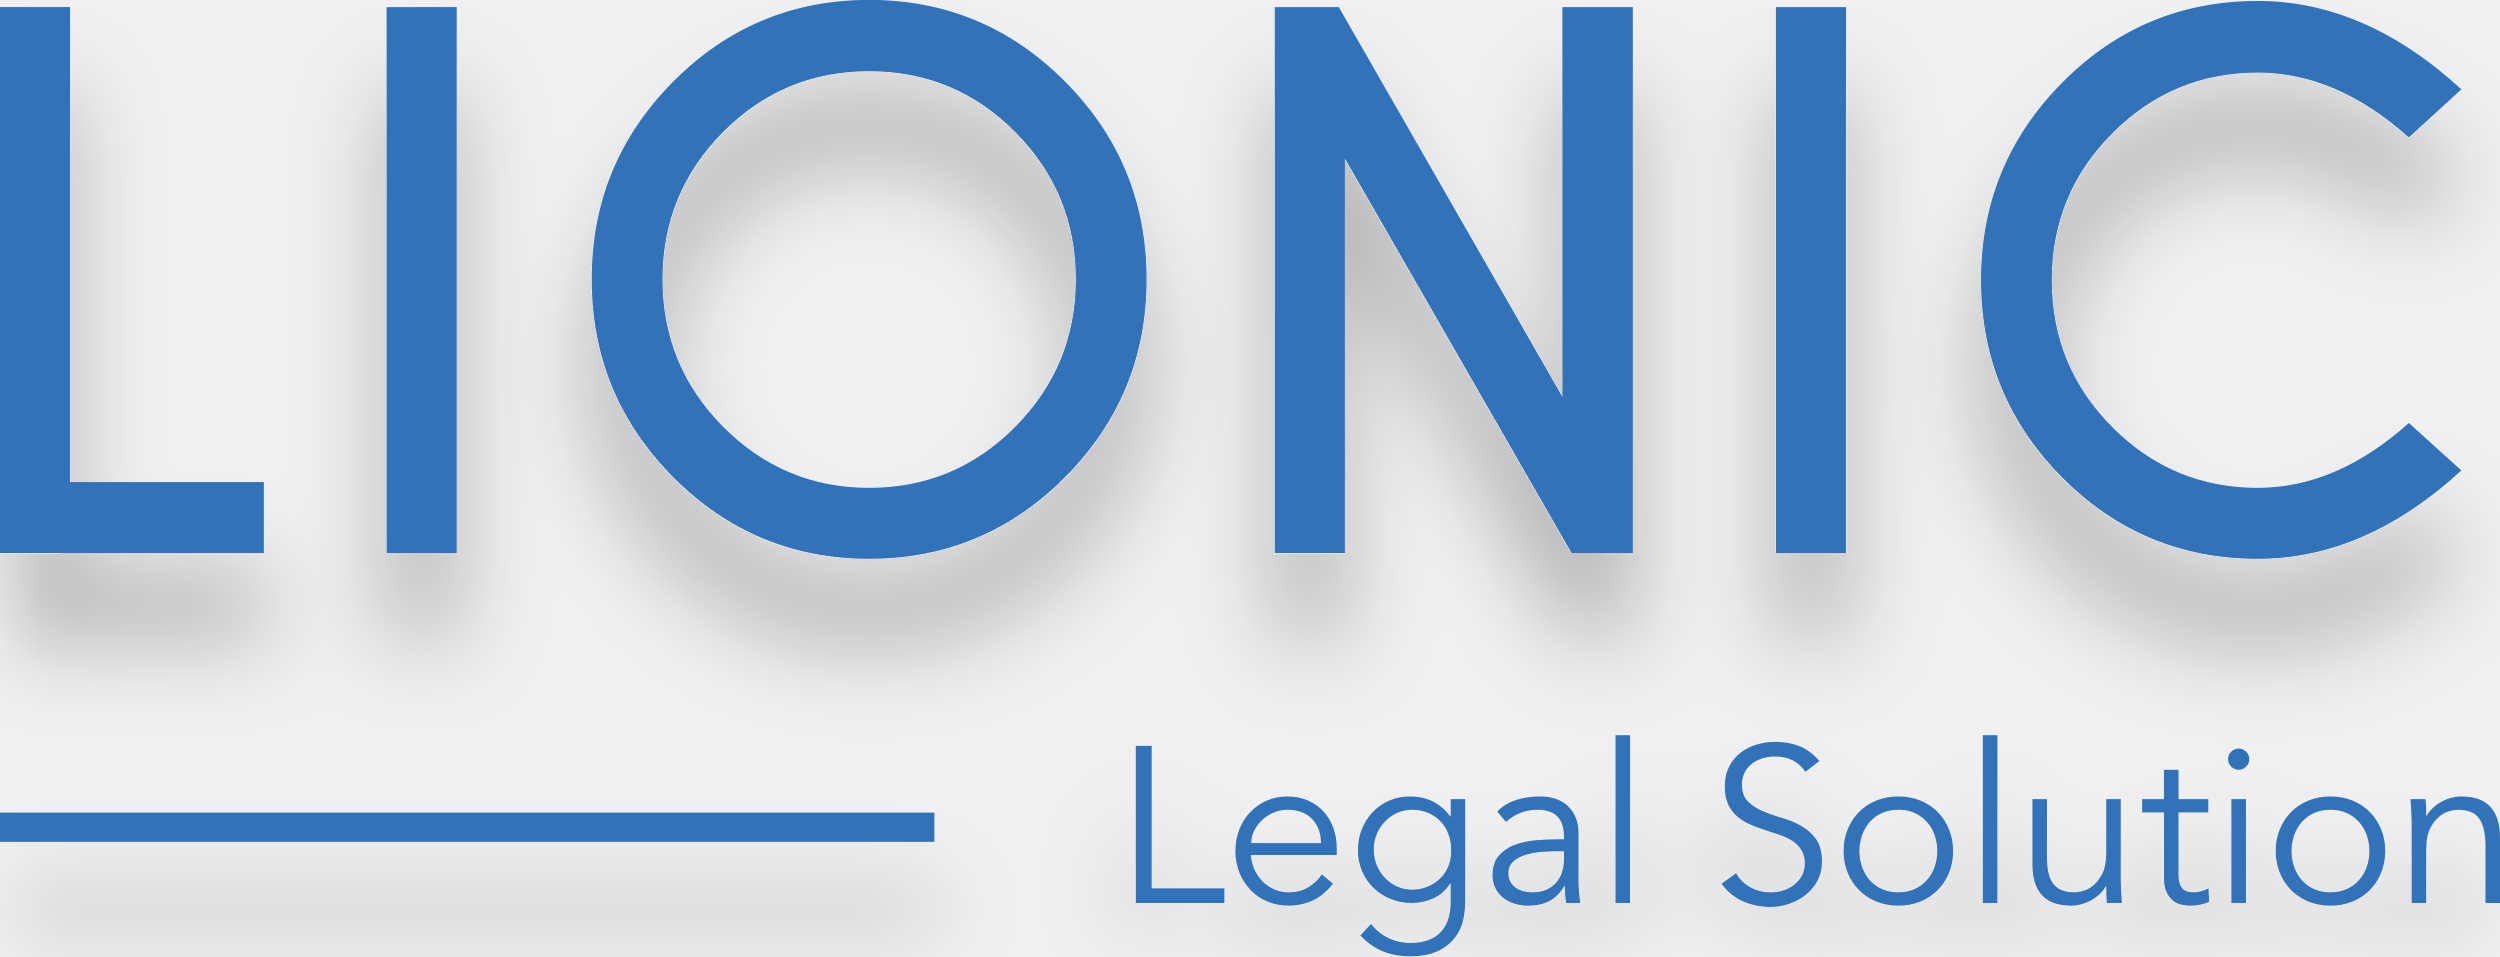
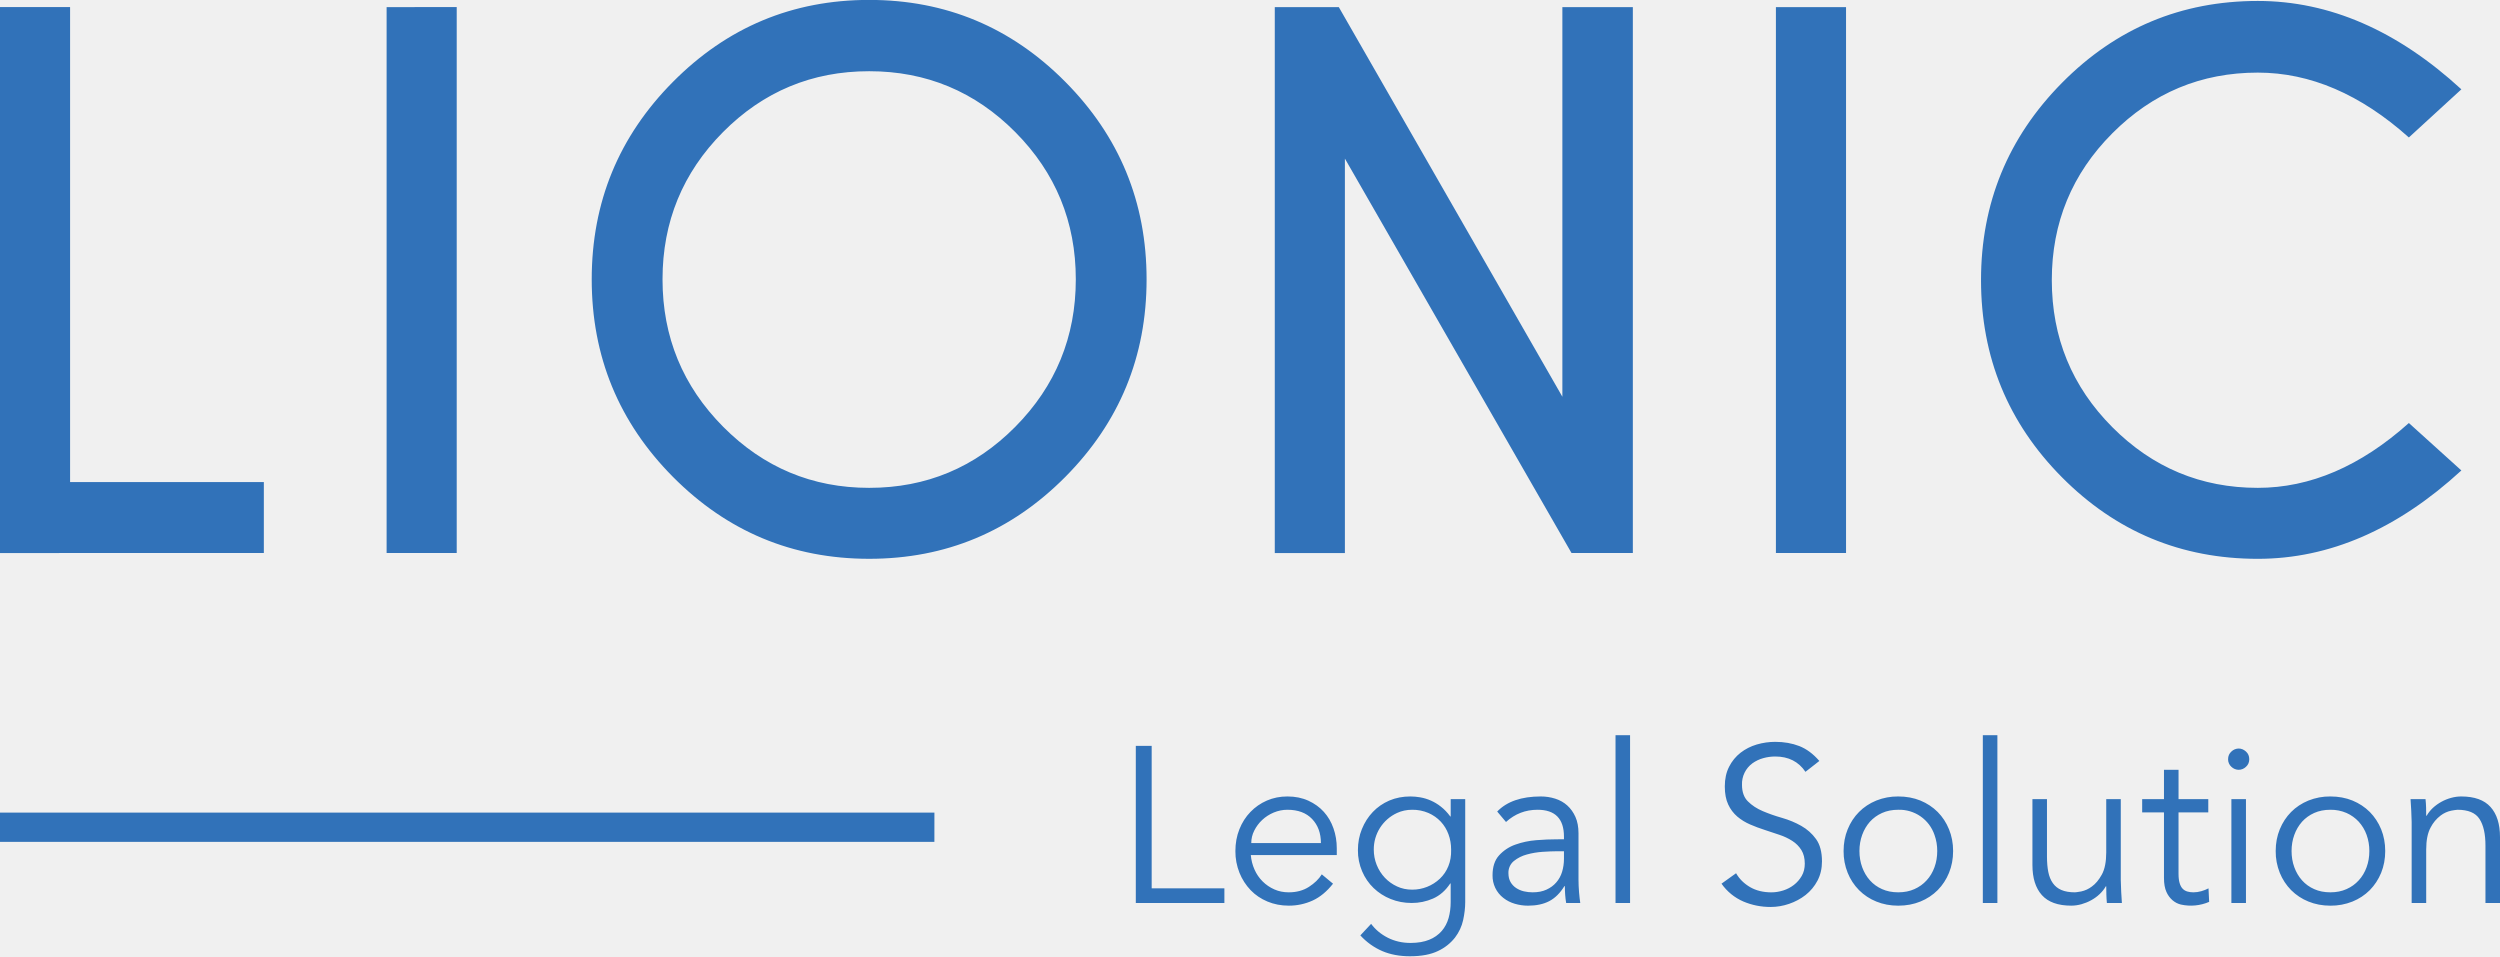
<svg xmlns="http://www.w3.org/2000/svg" width="115" height="44" viewBox="0 0 115 44" fill="none">
-   <g filter="url(#filter0_d_9_6)">
+   <g clip-path="url(#clip0_9_5)">
    <path d="M-0.001 25.44V0.326H3.224V22.174H12.137V25.438L-0.001 25.44ZM21.009 0.326V25.438H17.784V0.327L21.009 0.326ZM49.003 3.763C51.496 6.274 52.743 9.303 52.743 12.851C52.743 16.397 51.496 19.427 49.003 21.939C46.51 24.449 43.503 25.705 39.981 25.705C36.459 25.705 33.452 24.45 30.958 21.939C28.465 19.427 27.219 16.397 27.219 12.851C27.219 9.303 28.465 6.274 30.959 3.763C33.452 1.251 36.459 -0.004 39.981 -0.004C43.503 -0.004 46.511 1.251 49.003 3.763ZM39.981 3.276C37.352 3.276 35.111 4.21 33.257 6.078C31.403 7.946 30.476 10.203 30.476 12.851C30.476 15.497 31.406 17.758 33.265 19.631C35.125 21.504 37.363 22.441 39.981 22.441C42.609 22.441 44.851 21.504 46.705 19.631C48.559 17.758 49.487 15.497 49.487 12.851C49.487 10.203 48.559 7.946 46.705 6.078C44.851 4.21 42.609 3.276 39.981 3.276ZM58.64 0.327H61.585L71.869 18.25V0.327H75.111V25.439H72.29L61.865 7.295V25.44H58.64V0.327ZM84.918 0.327V25.439H81.692V0.327H84.918ZM110.808 19.459L113.223 21.641C110.273 24.351 107.151 25.706 103.858 25.706C100.336 25.706 97.334 24.456 94.851 21.956C92.368 19.454 91.127 16.43 91.127 12.883C91.127 9.347 92.368 6.323 94.851 3.811C97.334 1.3 100.336 0.044 103.858 0.044C107.151 0.044 110.273 1.4 113.223 4.109L110.808 6.323C108.585 4.334 106.268 3.34 103.858 3.34C101.25 3.34 99.019 4.272 97.165 6.134C95.31 7.996 94.383 10.246 94.383 12.883C94.383 15.53 95.31 17.785 97.165 19.648C99.019 21.51 101.25 22.441 103.858 22.441C106.268 22.441 108.585 21.448 110.808 19.459ZM52.977 40.864H56.322V41.537H52.247V34.31H52.977V40.864ZM57.537 39.332C57.558 39.57 57.615 39.795 57.71 40.006C57.89 40.413 58.216 40.737 58.623 40.914C58.826 41.004 59.045 41.047 59.282 41.047C59.64 41.047 59.949 40.964 60.209 40.797C60.469 40.63 60.667 40.438 60.802 40.22L61.319 40.65C61.035 41.01 60.723 41.268 60.381 41.425C60.036 41.582 59.66 41.663 59.281 41.66C58.931 41.66 58.604 41.597 58.303 41.471C58.003 41.345 57.744 41.171 57.528 40.946C57.308 40.715 57.135 40.445 57.016 40.149C56.889 39.831 56.825 39.491 56.828 39.148C56.828 38.788 56.889 38.454 57.011 38.148C57.133 37.842 57.301 37.576 57.518 37.352C57.734 37.127 57.988 36.952 58.278 36.825C58.568 36.7 58.882 36.637 59.221 36.637C59.579 36.637 59.9 36.702 60.183 36.831C60.467 36.961 60.705 37.132 60.898 37.347C61.091 37.561 61.238 37.813 61.339 38.102C61.441 38.392 61.492 38.699 61.492 39.026V39.332H57.537ZM60.762 38.781C60.762 38.325 60.626 37.956 60.356 37.673C60.086 37.39 59.707 37.249 59.221 37.249C59.005 37.249 58.795 37.292 58.592 37.376C58.389 37.462 58.212 37.576 58.06 37.719C57.91 37.859 57.786 38.025 57.695 38.209C57.605 38.386 57.558 38.582 57.558 38.781H60.762ZM63.072 42.497C63.268 42.762 63.523 42.975 63.838 43.135C64.152 43.295 64.502 43.375 64.887 43.375C65.224 43.375 65.512 43.325 65.748 43.227C65.968 43.14 66.165 43.002 66.321 42.824C66.467 42.654 66.571 42.454 66.636 42.227C66.699 41.999 66.731 41.755 66.731 41.497V40.639H66.711C66.495 40.966 66.231 41.197 65.921 41.333C65.611 41.469 65.276 41.539 64.937 41.537C64.593 41.537 64.27 41.476 63.97 41.354C63.678 41.238 63.411 41.066 63.184 40.848C62.961 40.633 62.785 40.378 62.657 40.078C62.527 39.771 62.461 39.441 62.464 39.108C62.464 38.761 62.525 38.437 62.647 38.138C62.769 37.838 62.935 37.576 63.149 37.351C63.362 37.127 63.615 36.952 63.909 36.825C64.202 36.7 64.526 36.637 64.877 36.637C65.019 36.637 65.169 36.65 65.327 36.677C65.673 36.737 65.999 36.883 66.275 37.101C66.431 37.221 66.576 37.371 66.712 37.556H66.732V36.759H67.4V41.497C67.4 41.755 67.368 42.031 67.305 42.323C67.24 42.616 67.115 42.885 66.929 43.13C66.722 43.392 66.457 43.602 66.154 43.743C65.822 43.906 65.39 43.988 64.856 43.988C64.384 43.988 63.961 43.91 63.589 43.752C63.203 43.586 62.858 43.339 62.576 43.028L63.072 42.497ZM63.194 39.087C63.193 39.567 63.377 40.03 63.706 40.379C63.865 40.545 64.05 40.679 64.263 40.776C64.476 40.876 64.708 40.924 64.958 40.924C65.433 40.927 65.891 40.746 66.235 40.419C66.404 40.259 66.535 40.067 66.625 39.842C66.717 39.618 66.759 39.366 66.752 39.087C66.752 38.835 66.712 38.599 66.63 38.377C66.552 38.161 66.431 37.963 66.275 37.795C66.115 37.625 65.922 37.49 65.708 37.397C65.471 37.296 65.216 37.245 64.958 37.249C64.708 37.249 64.476 37.299 64.263 37.397C63.941 37.545 63.668 37.784 63.478 38.084C63.289 38.384 63.19 38.732 63.194 39.087ZM71.942 38.607V38.485C71.942 37.661 71.537 37.249 70.726 37.249C70.171 37.249 69.688 37.436 69.276 37.811L68.871 37.331C69.317 36.868 69.986 36.637 70.877 36.637C71.107 36.637 71.329 36.671 71.542 36.739C71.754 36.806 71.938 36.911 72.094 37.051C72.249 37.191 72.374 37.365 72.469 37.576C72.564 37.786 72.611 38.04 72.611 38.332V40.465C72.611 40.649 72.62 40.841 72.636 41.042C72.653 41.243 72.672 41.408 72.692 41.537H72.043C72.022 41.412 72.007 41.286 71.998 41.16C71.988 41.027 71.983 40.894 71.983 40.761H71.963C71.766 41.082 71.535 41.311 71.268 41.451C71.001 41.591 70.674 41.661 70.289 41.661C70.079 41.661 69.878 41.631 69.681 41.573C69.492 41.519 69.315 41.429 69.159 41.308C68.999 41.185 68.87 41.026 68.783 40.845C68.696 40.663 68.653 40.463 68.657 40.261C68.657 39.873 68.757 39.568 68.957 39.347C69.162 39.122 69.42 38.952 69.707 38.852C70.007 38.744 70.328 38.676 70.67 38.648C71.011 38.621 71.324 38.608 71.607 38.608L71.942 38.607ZM71.598 39.158C71.428 39.158 71.218 39.168 70.964 39.184C70.717 39.2 70.472 39.241 70.234 39.307C70.016 39.364 69.812 39.467 69.636 39.608C69.554 39.676 69.489 39.762 69.446 39.86C69.403 39.957 69.383 40.064 69.388 40.17C69.388 40.326 69.42 40.46 69.484 40.573C69.548 40.685 69.634 40.776 69.742 40.848C69.85 40.919 69.97 40.971 70.102 41.002C70.234 41.032 70.368 41.047 70.502 41.047C70.745 41.047 70.957 41.007 71.136 40.924C71.315 40.843 71.466 40.733 71.586 40.594C71.71 40.452 71.802 40.285 71.856 40.104C71.913 39.916 71.942 39.716 71.942 39.505V39.158H71.598ZM74.983 41.538H74.314V33.818H74.983V41.538ZM83.051 35.504C82.734 35.034 82.271 34.799 81.662 34.799C81.474 34.799 81.286 34.825 81.105 34.876C80.929 34.925 80.763 35.004 80.614 35.11C80.458 35.224 80.332 35.374 80.248 35.548C80.164 35.721 80.124 35.913 80.132 36.106C80.132 36.432 80.224 36.687 80.406 36.866C80.588 37.047 80.814 37.196 81.085 37.311C81.355 37.426 81.651 37.531 81.972 37.622C82.292 37.714 82.589 37.837 82.858 37.99C83.129 38.143 83.356 38.345 83.538 38.597C83.72 38.849 83.811 39.193 83.811 39.628C83.811 39.955 83.741 40.25 83.604 40.511C83.47 40.767 83.283 40.992 83.056 41.171C82.83 41.347 82.576 41.483 82.296 41.578C82.024 41.672 81.738 41.72 81.45 41.721C81.01 41.721 80.593 41.638 80.198 41.471C79.792 41.296 79.442 41.011 79.189 40.649L79.859 40.169C80.013 40.435 80.229 40.647 80.505 40.808C80.781 40.968 81.108 41.048 81.485 41.048C81.667 41.048 81.849 41.018 82.031 40.961C82.213 40.903 82.376 40.818 82.521 40.705C82.665 40.594 82.785 40.455 82.88 40.292C82.974 40.128 83.02 39.942 83.02 39.73C83.02 39.479 82.968 39.27 82.864 39.103C82.758 38.934 82.617 38.791 82.449 38.684C82.265 38.566 82.067 38.472 81.86 38.404C81.634 38.327 81.408 38.252 81.181 38.178C80.95 38.105 80.723 38.019 80.501 37.923C80.288 37.832 80.091 37.71 79.914 37.561C79.738 37.409 79.596 37.221 79.499 37.009C79.394 36.789 79.341 36.511 79.341 36.177C79.341 35.83 79.407 35.527 79.539 35.269C79.665 35.018 79.845 34.798 80.066 34.625C80.286 34.455 80.534 34.329 80.811 34.247C81.088 34.166 81.372 34.125 81.662 34.125C82.068 34.125 82.436 34.19 82.768 34.319C83.098 34.449 83.406 34.676 83.69 35.004L83.051 35.504ZM89.843 39.148C89.843 39.509 89.78 39.842 89.655 40.148C89.536 40.446 89.359 40.717 89.134 40.946C88.907 41.173 88.636 41.351 88.338 41.471C88.03 41.597 87.69 41.661 87.318 41.661C86.954 41.661 86.618 41.597 86.31 41.471C86.012 41.352 85.742 41.173 85.515 40.946C85.29 40.718 85.112 40.447 84.993 40.149C84.865 39.831 84.802 39.491 84.805 39.148C84.805 38.788 84.867 38.454 84.993 38.148C85.117 37.842 85.291 37.576 85.515 37.351C85.737 37.127 86.002 36.952 86.31 36.825C86.631 36.697 86.974 36.633 87.319 36.637C87.69 36.637 88.029 36.7 88.338 36.825C88.645 36.952 88.91 37.127 89.134 37.351C89.356 37.576 89.53 37.841 89.654 38.147C89.78 38.454 89.843 38.787 89.843 39.147V39.148ZM89.113 39.148C89.115 38.894 89.072 38.642 88.986 38.403C88.868 38.058 88.643 37.759 88.343 37.551C88.043 37.344 87.684 37.238 87.319 37.249C87.042 37.249 86.793 37.299 86.574 37.397C86.354 37.497 86.168 37.631 86.016 37.8C85.864 37.971 85.746 38.172 85.661 38.403C85.577 38.634 85.534 38.883 85.534 39.148C85.534 39.414 85.577 39.662 85.661 39.894C85.746 40.125 85.864 40.326 86.016 40.495C86.168 40.667 86.354 40.801 86.574 40.899C86.794 40.998 87.042 41.047 87.319 41.047C87.596 41.047 87.844 40.998 88.064 40.899C88.284 40.801 88.471 40.667 88.626 40.495C88.782 40.326 88.902 40.125 88.986 39.894C89.071 39.662 89.113 39.414 89.113 39.148ZM91.88 41.538H91.21V33.818H91.88V41.538ZM96.917 41.538C96.904 41.41 96.896 41.282 96.893 41.154C96.889 41.026 96.887 40.899 96.887 40.771H96.867C96.793 40.901 96.698 41.021 96.583 41.129C96.468 41.239 96.34 41.331 96.198 41.409C96.056 41.488 95.905 41.549 95.747 41.594C95.587 41.638 95.431 41.66 95.276 41.66C94.667 41.66 94.217 41.498 93.927 41.175C93.637 40.852 93.492 40.391 93.492 39.792V36.759H94.161V39.404C94.161 39.67 94.181 39.904 94.221 40.108C94.262 40.313 94.331 40.484 94.43 40.623C94.527 40.763 94.659 40.869 94.825 40.94C94.99 41.011 95.197 41.047 95.448 41.047C95.481 41.047 95.576 41.034 95.732 41.007C95.911 40.969 96.079 40.892 96.224 40.781C96.395 40.659 96.549 40.476 96.684 40.231C96.819 39.985 96.887 39.645 96.887 39.209V36.759H97.556V40.486C97.564 40.837 97.581 41.188 97.607 41.538H96.917ZM101.581 37.371H100.212V40.19C100.212 40.367 100.229 40.511 100.263 40.623C100.297 40.737 100.344 40.823 100.405 40.884C100.465 40.945 100.54 40.989 100.623 41.011C100.707 41.036 100.8 41.047 100.902 41.047C101.016 41.047 101.135 41.03 101.257 40.996C101.377 40.962 101.49 40.918 101.591 40.864L101.621 41.486C101.211 41.663 100.755 41.706 100.319 41.609C100.179 41.575 100.049 41.508 99.939 41.414C99.816 41.308 99.719 41.176 99.655 41.027C99.58 40.864 99.543 40.649 99.543 40.384V37.371H98.54V36.759H99.543V35.411H100.213V36.759H101.581V37.371ZM103.466 34.922C103.466 35.065 103.416 35.182 103.314 35.274C103.224 35.361 103.105 35.41 102.98 35.411C102.855 35.41 102.735 35.361 102.645 35.274C102.595 35.23 102.556 35.176 102.53 35.115C102.503 35.054 102.49 34.988 102.492 34.922C102.492 34.779 102.543 34.662 102.645 34.57C102.735 34.483 102.855 34.433 102.98 34.432C103.101 34.432 103.212 34.478 103.314 34.57C103.415 34.661 103.466 34.779 103.466 34.922ZM103.314 41.537H102.644V36.76H103.314V41.537ZM109.72 39.147C109.72 39.509 109.657 39.842 109.533 40.149C109.407 40.455 109.233 40.72 109.011 40.946C108.784 41.173 108.513 41.351 108.215 41.471C107.891 41.601 107.544 41.665 107.195 41.661C106.831 41.661 106.495 41.597 106.188 41.471C105.89 41.352 105.619 41.173 105.392 40.946C105.167 40.718 104.99 40.447 104.87 40.149C104.742 39.831 104.679 39.491 104.682 39.148C104.682 38.788 104.744 38.454 104.87 38.148C104.995 37.842 105.169 37.576 105.392 37.351C105.614 37.127 105.88 36.952 106.188 36.825C106.508 36.697 106.851 36.633 107.196 36.637C107.568 36.637 107.906 36.7 108.215 36.825C108.522 36.952 108.787 37.127 109.011 37.351C109.233 37.576 109.407 37.841 109.533 38.147C109.657 38.454 109.72 38.787 109.72 39.147ZM108.99 39.147C108.992 38.894 108.949 38.642 108.864 38.403C108.785 38.181 108.662 37.976 108.504 37.8C108.346 37.629 108.154 37.491 107.941 37.397C107.706 37.295 107.452 37.245 107.196 37.249C106.919 37.249 106.67 37.299 106.451 37.397C106.231 37.497 106.046 37.631 105.893 37.8C105.738 37.977 105.618 38.181 105.539 38.403C105.454 38.634 105.412 38.883 105.412 39.148C105.412 39.414 105.454 39.662 105.539 39.894C105.623 40.125 105.742 40.326 105.893 40.495C106.046 40.667 106.231 40.801 106.451 40.899C106.671 40.998 106.919 41.047 107.196 41.047C107.473 41.047 107.721 40.998 107.941 40.899C108.161 40.801 108.348 40.667 108.503 40.495C108.659 40.326 108.779 40.125 108.863 39.894C108.948 39.662 108.99 39.414 108.99 39.148V39.147ZM111.574 36.759C111.588 36.889 111.596 37.016 111.6 37.142C111.603 37.268 111.605 37.396 111.605 37.525H111.625C111.699 37.396 111.794 37.277 111.909 37.167C112.147 36.948 112.434 36.789 112.746 36.703C112.904 36.659 113.061 36.637 113.216 36.637C113.825 36.637 114.274 36.798 114.565 37.122C114.855 37.445 115 37.906 115 38.505V41.537H114.331V38.893C114.331 38.362 114.241 37.956 114.057 37.673C113.875 37.39 113.537 37.249 113.044 37.249C112.949 37.258 112.855 37.272 112.761 37.29C112.582 37.327 112.414 37.404 112.269 37.514C112.076 37.661 111.918 37.85 111.808 38.066C111.673 38.311 111.605 38.651 111.605 39.087V41.537H110.936V37.811C110.928 37.46 110.911 37.109 110.885 36.759H111.574ZM42.982 38.726H-7.08003e-06V37.38H42.983L42.982 38.726Z" fill="#3172B9" />
  </g>
  <defs>
-     <filter id="filter0_d_9_6" x="-4.001" y="-0.004" width="123.001" height="51.992" filterUnits="userSpaceOnUse" color-interpolation-filters="sRGB">
-       <feFlood flood-opacity="0" result="BackgroundImageFix" />
-       <feColorMatrix in="SourceAlpha" type="matrix" values="0 0 0 0 0 0 0 0 0 0 0 0 0 0 0 0 0 0 127 0" result="hardAlpha" />
-       <feOffset dy="4" />
-       <feGaussianBlur stdDeviation="2" />
-       <feComposite in2="hardAlpha" operator="out" />
-       <feColorMatrix type="matrix" values="0 0 0 0 0 0 0 0 0 0 0 0 0 0 0 0 0 0 0.25 0" />
-       <feBlend mode="normal" in2="BackgroundImageFix" result="effect1_dropShadow_9_6" />
-       <feBlend mode="normal" in="SourceGraphic" in2="effect1_dropShadow_9_6" result="shape" />
-     </filter>
+     <clipPath id="clip0_9_5">
+       <rect width="115" height="44" fill="white" />
+     </clipPath>
  </defs>
</svg>
